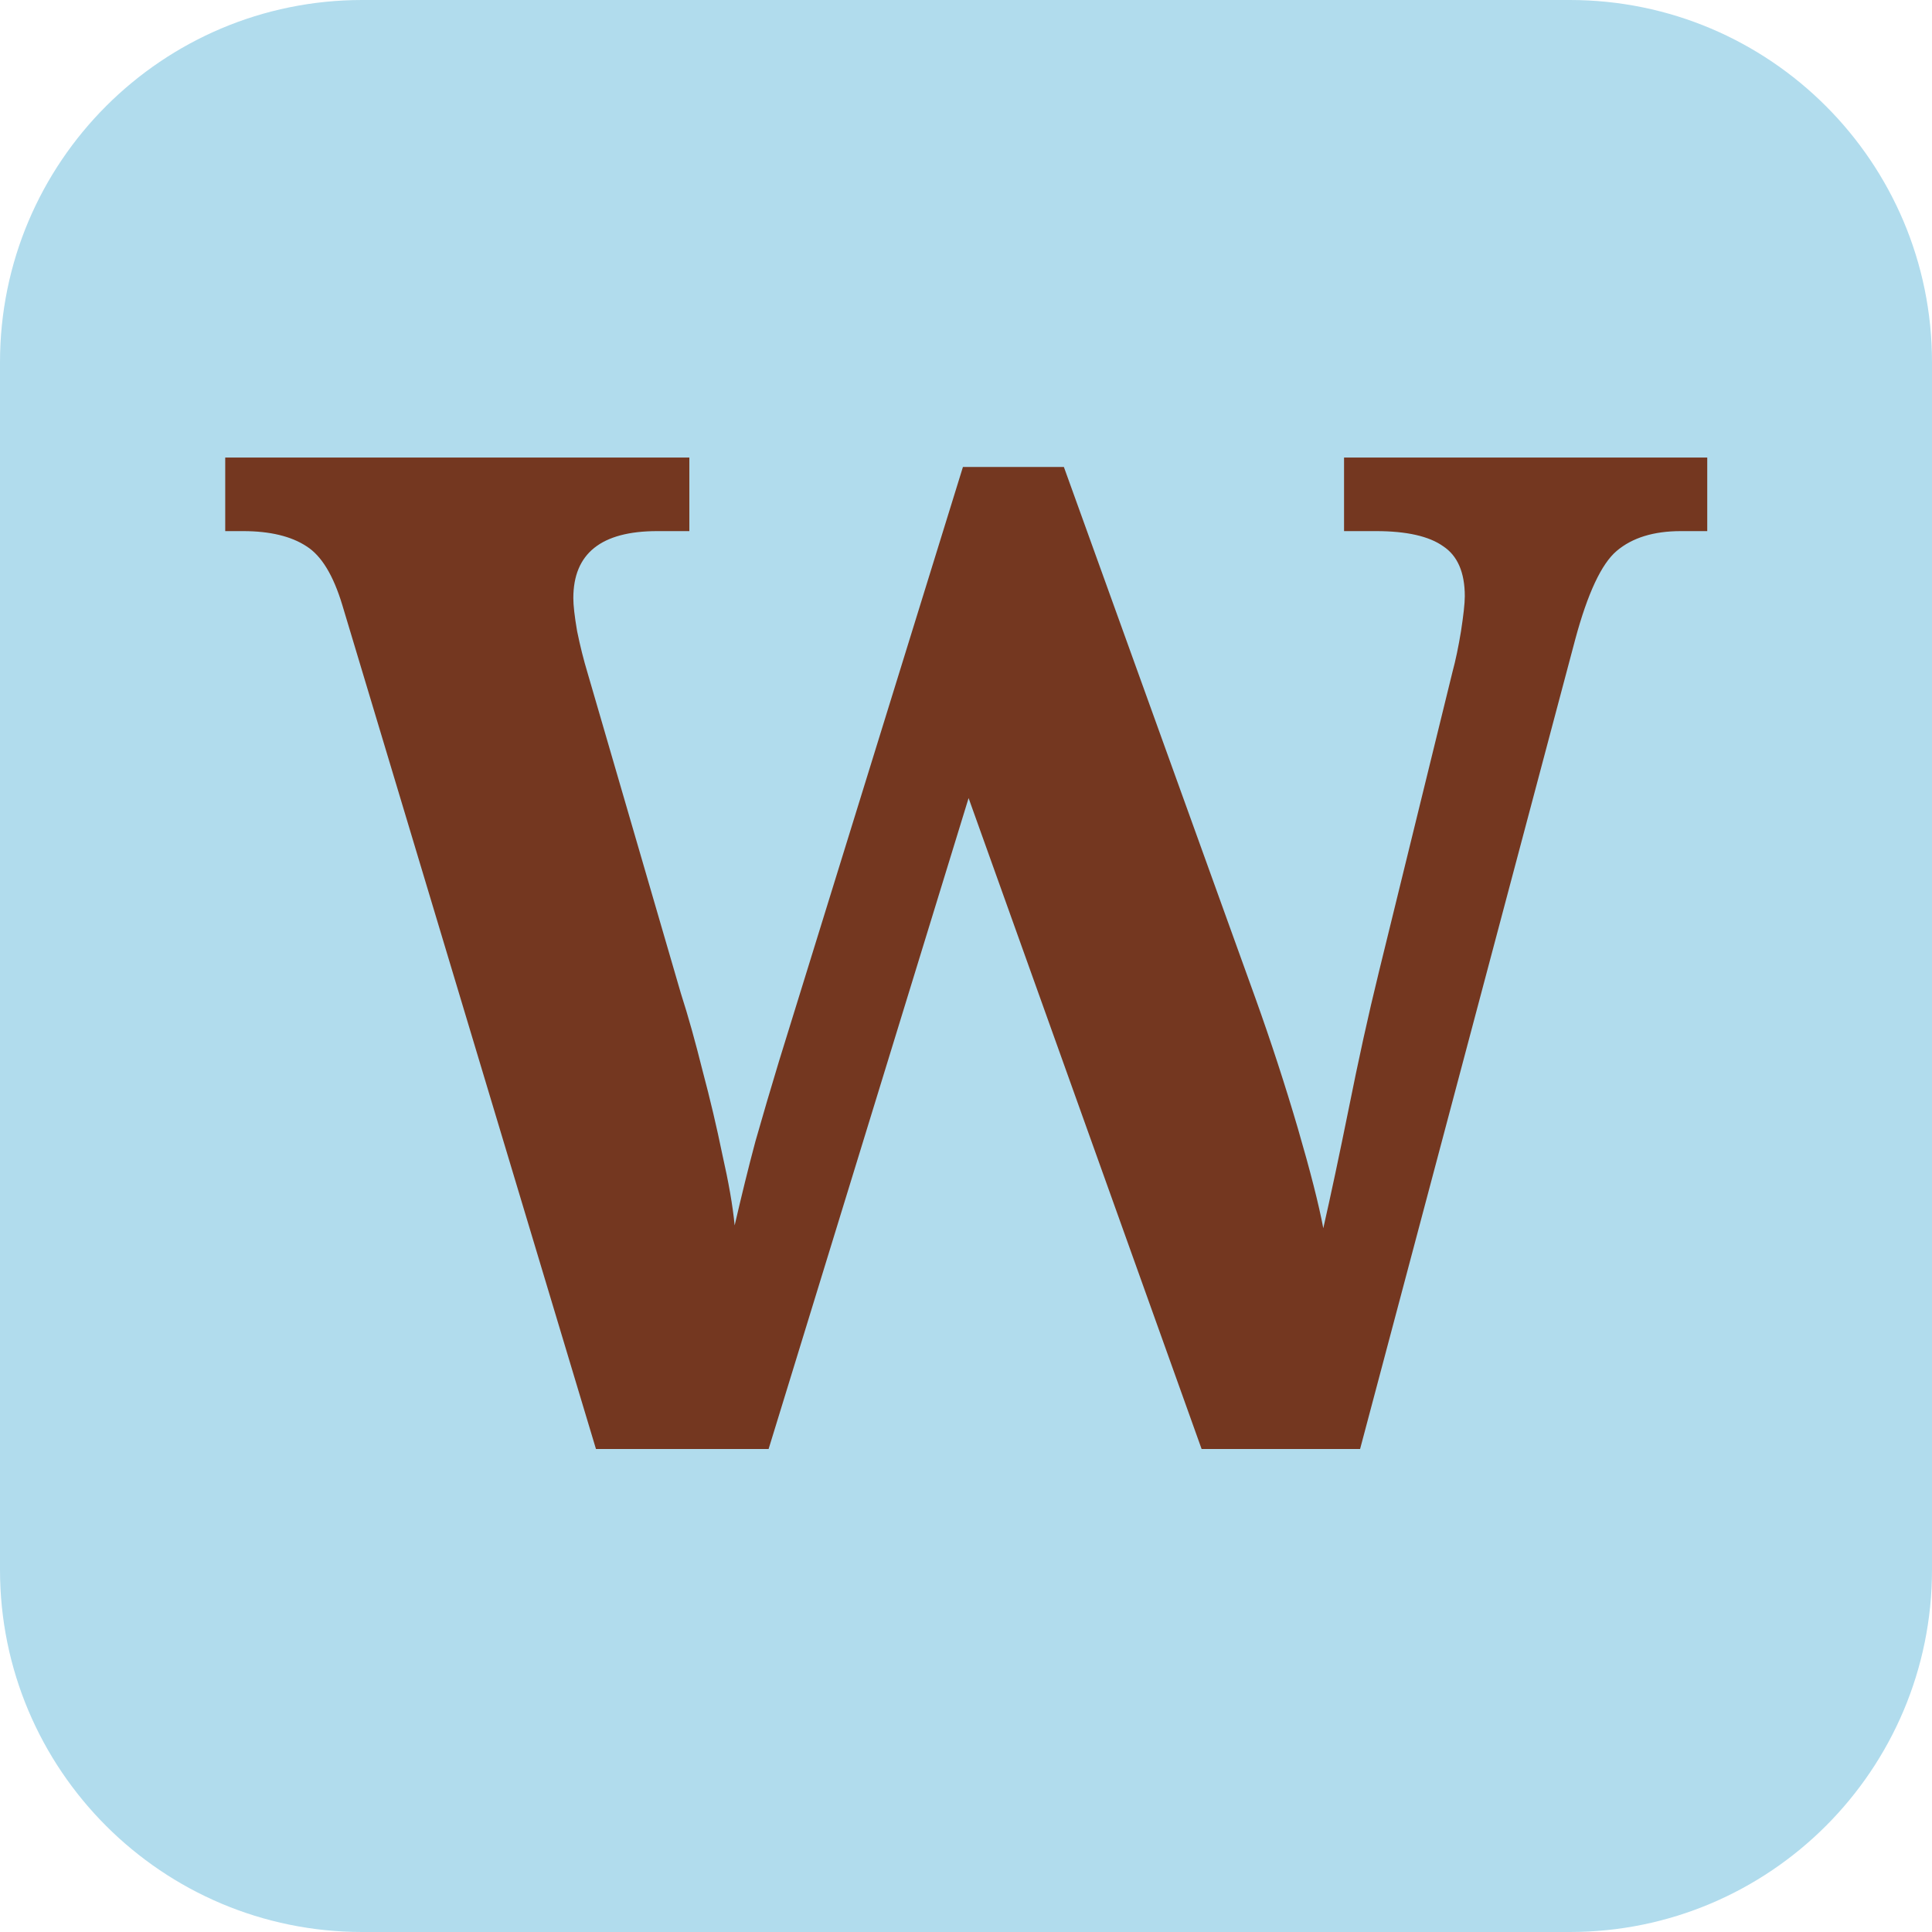
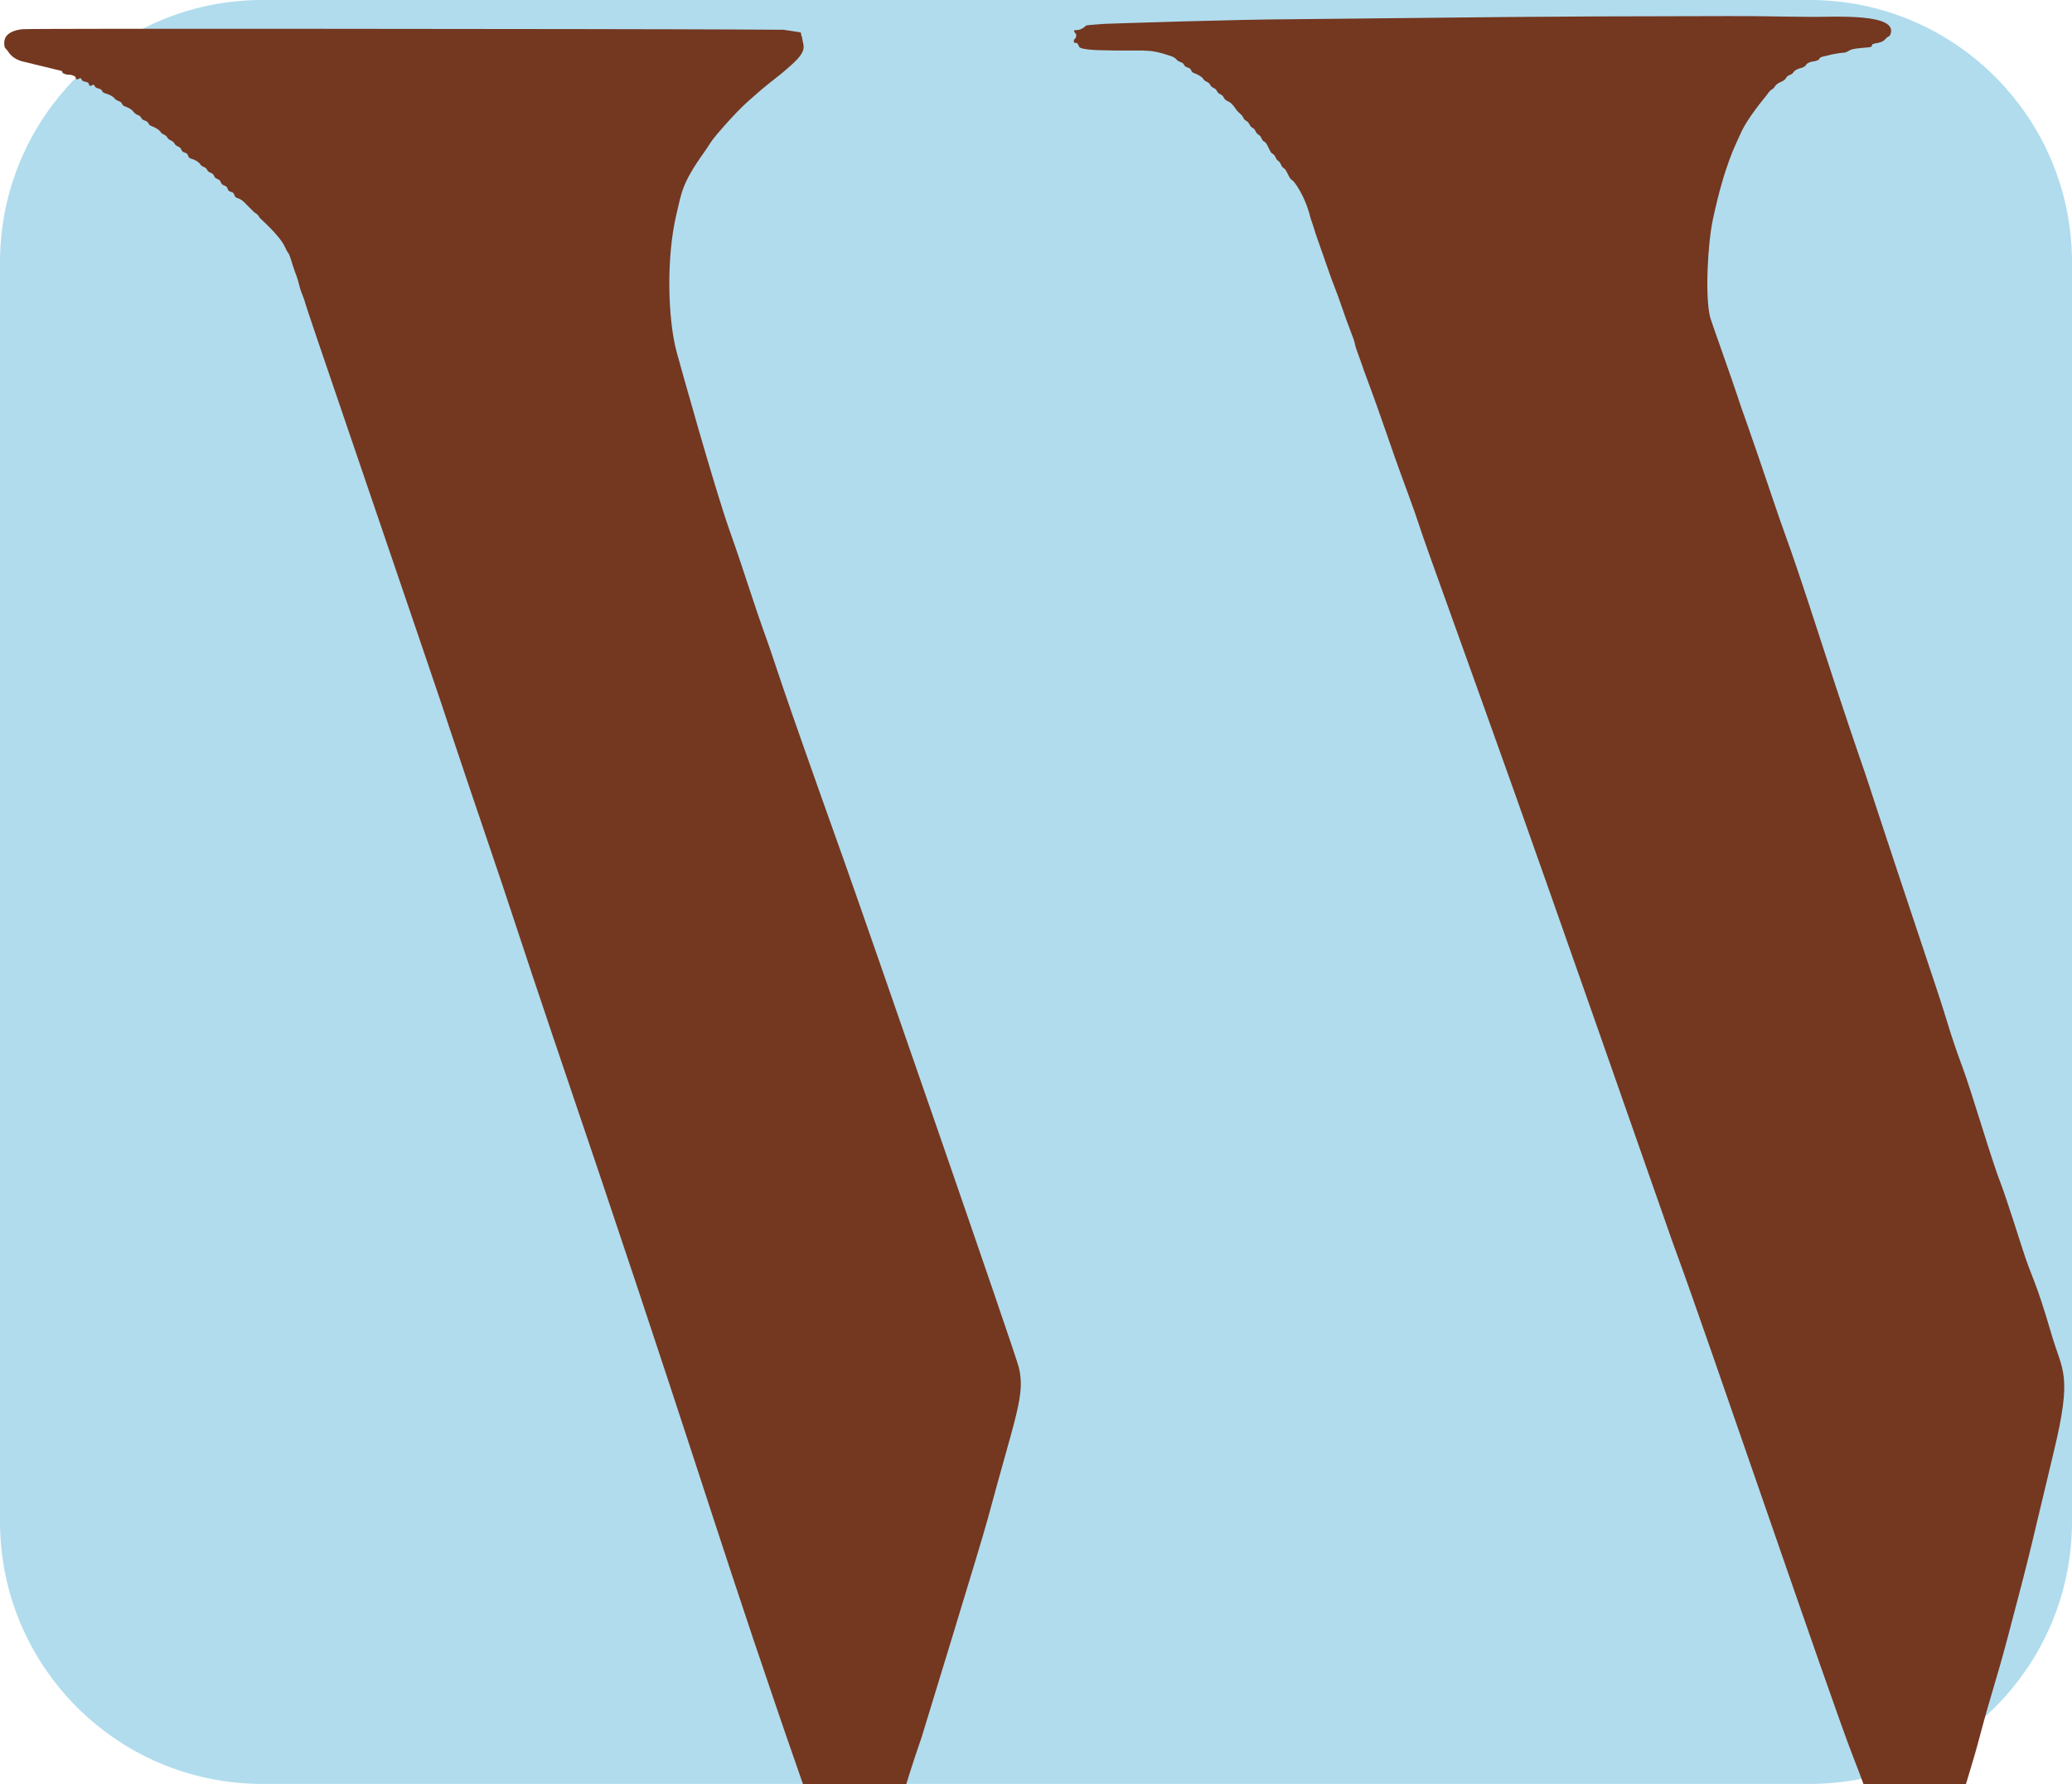
- <svg xmlns="http://www.w3.org/2000/svg" viewBox="0 0 32 32">
-   <rect width="32" height="32" rx="6" fill="#B1DCED" />
-   <text x="16" y="24" font-family="Georgia, serif" font-size="23" font-weight="700" fill="#743720" text-anchor="middle">W</text>
+ <svg xmlns="http://www.w3.org/2000/svg" viewBox="378 224 316 272">
+   <rect x="378" y="224" width="316" height="272" rx="40" fill="#B1DCED" />
+   <g transform="matrix(1,0,0,1,374,222)" fill="#743720">
+     <path d="M201.505,4.928C234.502,4.61 234.486,4.499 267.5,4.455C274.022,4.447 273.996,4.531 280.5,4.574C283.623,4.594 293.869,3.95 292.246,7.368C292.164,7.542 291.925,7.583 291.786,7.716C291.259,8.222 291.301,8.293 290.509,8.519C290.203,8.607 289.862,8.597 289.581,8.747C289.456,8.814 289.51,9.064 289.38,9.123C289.091,9.253 288.754,9.22 288.44,9.262C287.794,9.349 287.134,9.355 286.502,9.51C286.105,9.608 285.777,9.9 285.384,10.012C285.28,10.042 284.322,10.027 282.505,10.516C282.203,10.597 281.881,10.631 281.603,10.776C281.477,10.841 281.477,11.053 281.351,11.118C280.519,11.545 280.403,11.203 279.603,11.697C279.458,11.786 279.422,11.999 279.278,12.089C278.538,12.555 278.418,12.287 277.703,12.804C277.547,12.917 277.476,13.124 277.322,13.239C277.102,13.403 276.812,13.459 276.597,13.63C276.432,13.761 276.367,13.993 276.204,14.128C275.596,14.631 275.465,14.415 274.885,14.938C274.718,15.088 274.632,15.312 274.469,15.467C274.285,15.642 274.041,15.609 273.464,16.467C273.245,16.793 270.483,19.952 269.415,22.459C268.755,24.01 267.091,26.801 265.233,35.447C264.452,39.083 264,47.208 264.825,50.423C264.978,51.021 268.098,59.65 269.361,63.547C269.806,64.919 269.911,64.875 275.225,80.592C276.171,83.386 277.129,85.588 281.328,98.56C285.318,110.884 287.748,117.889 288.329,119.562C289.241,122.191 289.138,122.221 299.286,152.575C301.197,158.291 301.339,159.45 303.254,164.594C304.821,168.807 307.696,178.816 309.196,182.621C309.866,184.32 312.222,191.714 312.474,192.508C313.915,197.03 314.369,196.859 316.858,205.396C318.55,211.199 320.101,211.407 317.204,223.426C313.82,237.47 313.96,237.488 310.253,251.435C308.149,259.35 307.913,259.261 305.718,267.562C304.859,270.809 303,276.571 301.607,281.532C299.171,290.212 298.529,289.958 297.814,290.817C296.912,291.902 296.772,292.061 295.465,291.558C294.505,291.189 293.386,287.79 292.432,285.529C291.345,282.953 289.184,276.391 286.484,269.506C283.337,261.483 263.742,203.978 259.805,193.386C258.8,190.682 258.859,190.681 247.863,159.373C235.021,122.811 235.005,122.833 221.908,86.352C220.306,81.887 220.435,81.862 218.785,77.397C215.271,67.89 215.497,67.829 211.952,58.336C211.864,58.1 211.902,58.088 210.9,55.357C210.571,54.461 210.713,54.431 210.372,53.547C208.597,48.944 208.78,48.9 206.988,44.325C206.804,43.854 206.843,43.847 204.9,38.363C204.366,36.855 204.438,36.851 203.906,35.362C203.799,35.064 203.748,34.749 203.658,34.446C203.537,34.036 202.794,31.532 201.292,29.665C201.159,29.499 200.929,29.426 200.807,29.252C200.498,28.812 200.322,28.288 200.016,27.846C199.903,27.682 199.685,27.613 199.564,27.454C199.398,27.238 199.33,26.957 199.166,26.739C199.047,26.58 198.846,26.496 198.725,26.337C198.561,26.121 198.492,25.841 198.323,25.63C198.196,25.472 197.966,25.415 197.852,25.248C197.545,24.802 197.386,24.265 197.077,23.82C196.959,23.649 196.724,23.589 196.592,23.428C196.425,23.225 196.361,22.95 196.194,22.748C196.056,22.581 195.83,22.503 195.689,22.338C195.523,22.144 195.454,21.878 195.285,21.687C195.136,21.519 194.899,21.445 194.75,21.278C194.581,21.09 194.515,20.824 194.345,20.637C194.193,20.47 193.952,20.401 193.8,20.234C193.63,20.047 193.567,19.779 193.396,19.594C192.915,19.073 192.834,19.165 192.432,18.564C191.607,17.329 191.254,17.572 190.823,17.155C190.655,16.993 190.596,16.739 190.428,16.577C190.248,16.405 189.98,16.346 189.8,16.176C189.632,16.017 189.57,15.766 189.401,15.608C189.217,15.436 188.948,15.376 188.761,15.207C188.594,15.055 188.527,14.813 188.359,14.663C188.167,14.493 187.895,14.431 187.7,14.264C187.459,14.059 187.611,13.876 186.61,13.355C186.361,13.225 186.065,13.177 185.845,13.002C185.684,12.874 185.672,12.613 185.512,12.483C185.296,12.306 184.982,12.286 184.76,12.118C184.602,11.998 184.559,11.763 184.401,11.643C184.177,11.473 183.872,11.433 183.643,11.27C183.276,11.008 183.393,10.825 182.491,10.52C178.849,9.292 178.765,9.873 171.491,9.646C171.264,9.639 169.168,9.573 168.686,9.237C168.488,9.098 168.487,8.78 168.309,8.617C168.167,8.488 167.8,8.596 167.773,8.406C167.696,7.858 168.131,7.976 168.142,7.435C168.151,6.979 167.799,7.088 167.809,6.629C168.048,6.564 168.31,6.611 168.55,6.545C169.257,6.352 169.633,5.891 169.644,5.887C169.837,5.817 172.278,5.65 172.507,5.634C174.826,5.556 192.243,4.964 201.505,4.928Z" />
+     <path d="M123.498,6.538C123.703,6.569 126.063,6.932 126.063,6.932C126.272,7.045 126.101,7.488 126.311,7.602C126.418,8.964 127.343,9.51 124.787,11.818C122.156,14.193 122.017,13.993 119.358,16.334C118.028,17.504 116.733,18.519 113.395,22.414C112.211,23.795 112.35,23.883 111.291,25.359C107.924,30.056 107.906,31.619 107.217,34.434C105.517,41.37 105.901,50.865 107.174,55.589C107.849,58.094 112.992,76.412 115.176,82.617C118.327,91.568 118.101,91.623 121.307,100.574C122.244,103.193 122.02,103.263 132.783,133.402C135.65,141.432 158.913,208.464 159.392,210.527C160.376,214.767 158.914,217.645 154.652,233.541C153.644,237.303 144.783,266.107 144.658,266.548C144.244,268.006 143.986,267.921 138.981,284.637C138.829,285.145 137.463,291.443 134.52,291.276C132.84,291.181 131.907,288.713 131.409,287.538C129.52,283.082 123.446,265.344 122.782,263.404C111.873,231.543 109.921,223.585 88.184,159.613C86.323,154.134 83.843,146.64 83.469,145.51C80.637,136.951 80.651,136.964 77.746,128.417C77.339,127.219 73.875,117.029 72.694,113.432C70.753,107.524 70.73,107.549 52.943,55.353C52.755,54.802 50.773,48.985 50.628,48.455C50.212,46.93 50.019,47.014 49.631,45.459C49.245,43.911 49.124,43.964 48.643,42.448C48.457,41.86 48.298,41.26 48.055,40.694C48.013,40.597 47.915,40.676 47.405,39.554C46.693,37.987 43.726,35.335 43.699,35.307C43.531,35.134 43.44,34.896 43.27,34.725C43.103,34.556 42.868,34.465 42.699,34.298C41.083,32.703 41.133,32.653 40.619,32.366C40.391,32.239 40.103,32.212 39.91,32.037C39.736,31.88 39.746,31.578 39.574,31.418C39.388,31.246 39.075,31.259 38.889,31.088C38.712,30.926 38.706,30.63 38.534,30.464C38.35,30.287 38.047,30.275 37.861,30.1C37.691,29.94 37.673,29.658 37.504,29.495C37.316,29.314 37.019,29.281 36.826,29.104C36.662,28.953 36.63,28.691 36.466,28.541C36.272,28.364 35.982,28.321 35.782,28.151C35.617,28.012 35.56,27.772 35.395,27.633C35.192,27.463 34.907,27.413 34.702,27.246C34.508,27.089 34.57,26.822 33.613,26.357C33.369,26.239 33.068,26.222 32.859,26.048C32.687,25.903 32.7,25.609 32.536,25.456C32.343,25.277 32.032,25.268 31.834,25.095C31.666,24.948 31.638,24.682 31.475,24.53C31.286,24.353 31.003,24.304 30.806,24.136C30.639,23.995 30.569,23.762 30.403,23.62C30.202,23.449 29.927,23.383 29.724,23.214C29.562,23.079 29.487,22.857 29.325,22.721C29.123,22.551 28.851,22.48 28.648,22.311C28.41,22.113 28.552,21.942 27.564,21.416C27.326,21.289 27.046,21.235 26.832,21.071C26.664,20.942 26.619,20.693 26.453,20.563C26.24,20.398 25.94,20.376 25.726,20.212C25.559,20.083 25.506,19.842 25.342,19.71C25.132,19.54 24.837,19.499 24.629,19.327C24.219,18.989 24.36,18.836 23.551,18.429C23.301,18.303 23.011,18.246 22.787,18.077C22.627,17.956 22.596,17.712 22.439,17.589C22.219,17.415 21.917,17.372 21.689,17.21C21.375,16.988 21.499,16.825 20.558,16.406C20.291,16.287 19.983,16.251 19.738,16.09C19.587,15.99 19.564,15.754 19.413,15.653C19.168,15.49 18.84,15.486 18.591,15.328C18.449,15.237 18.441,14.976 18.278,14.931C18.09,14.879 17.895,15.152 17.711,15.084C17.543,15.021 17.589,14.719 17.44,14.619C17.191,14.451 16.847,14.478 16.588,14.325C16.447,14.242 16.444,13.98 16.286,13.938C16.092,13.886 15.894,14.152 15.704,14.09C15.542,14.037 15.575,13.746 15.429,13.659C14.608,13.168 14.479,13.6 13.615,13.164C13.492,13.101 13.515,12.878 13.393,12.815C13.38,12.809 13.392,12.813 7.533,11.389C5.758,10.958 5.328,9.941 5.127,9.695C4.836,9.34 4.64,9.365 4.647,8.505C4.662,6.651 7.216,6.473 7.496,6.453C9.462,6.316 85.7,6.426 92.5,6.435C94.98,6.439 115.35,6.468 123.498,6.538Z" />
+   </g>
</svg>
